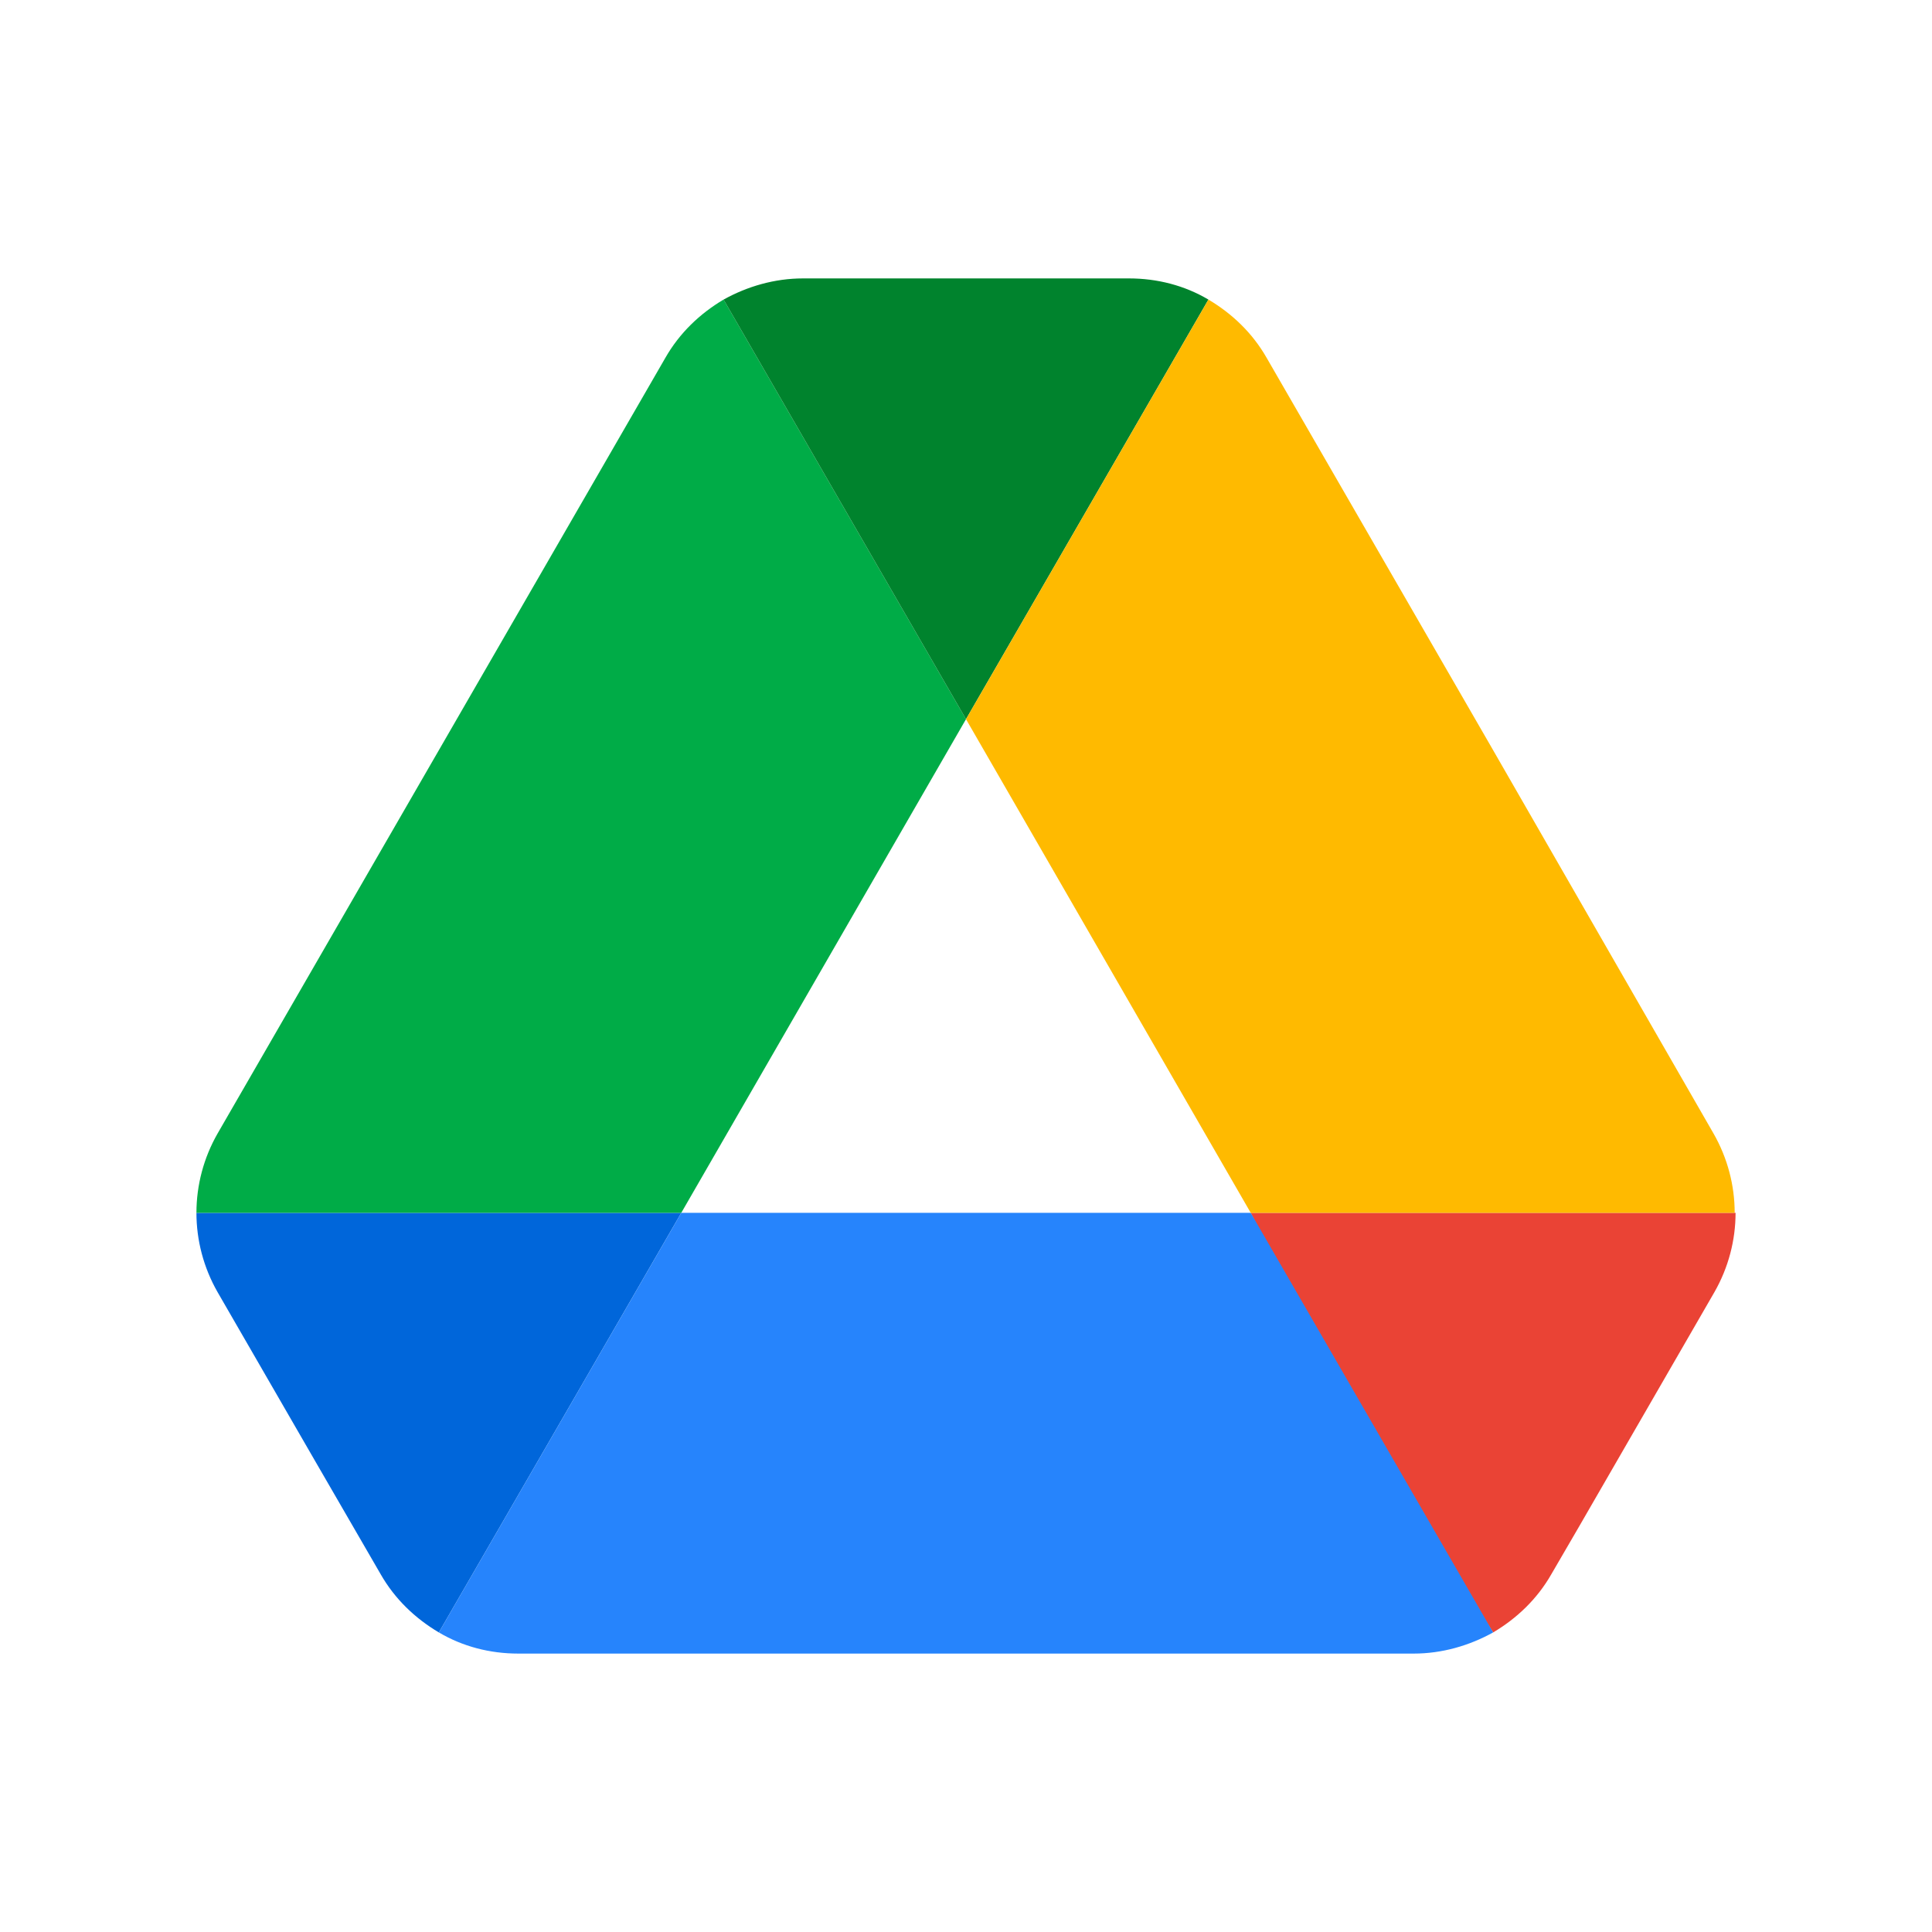
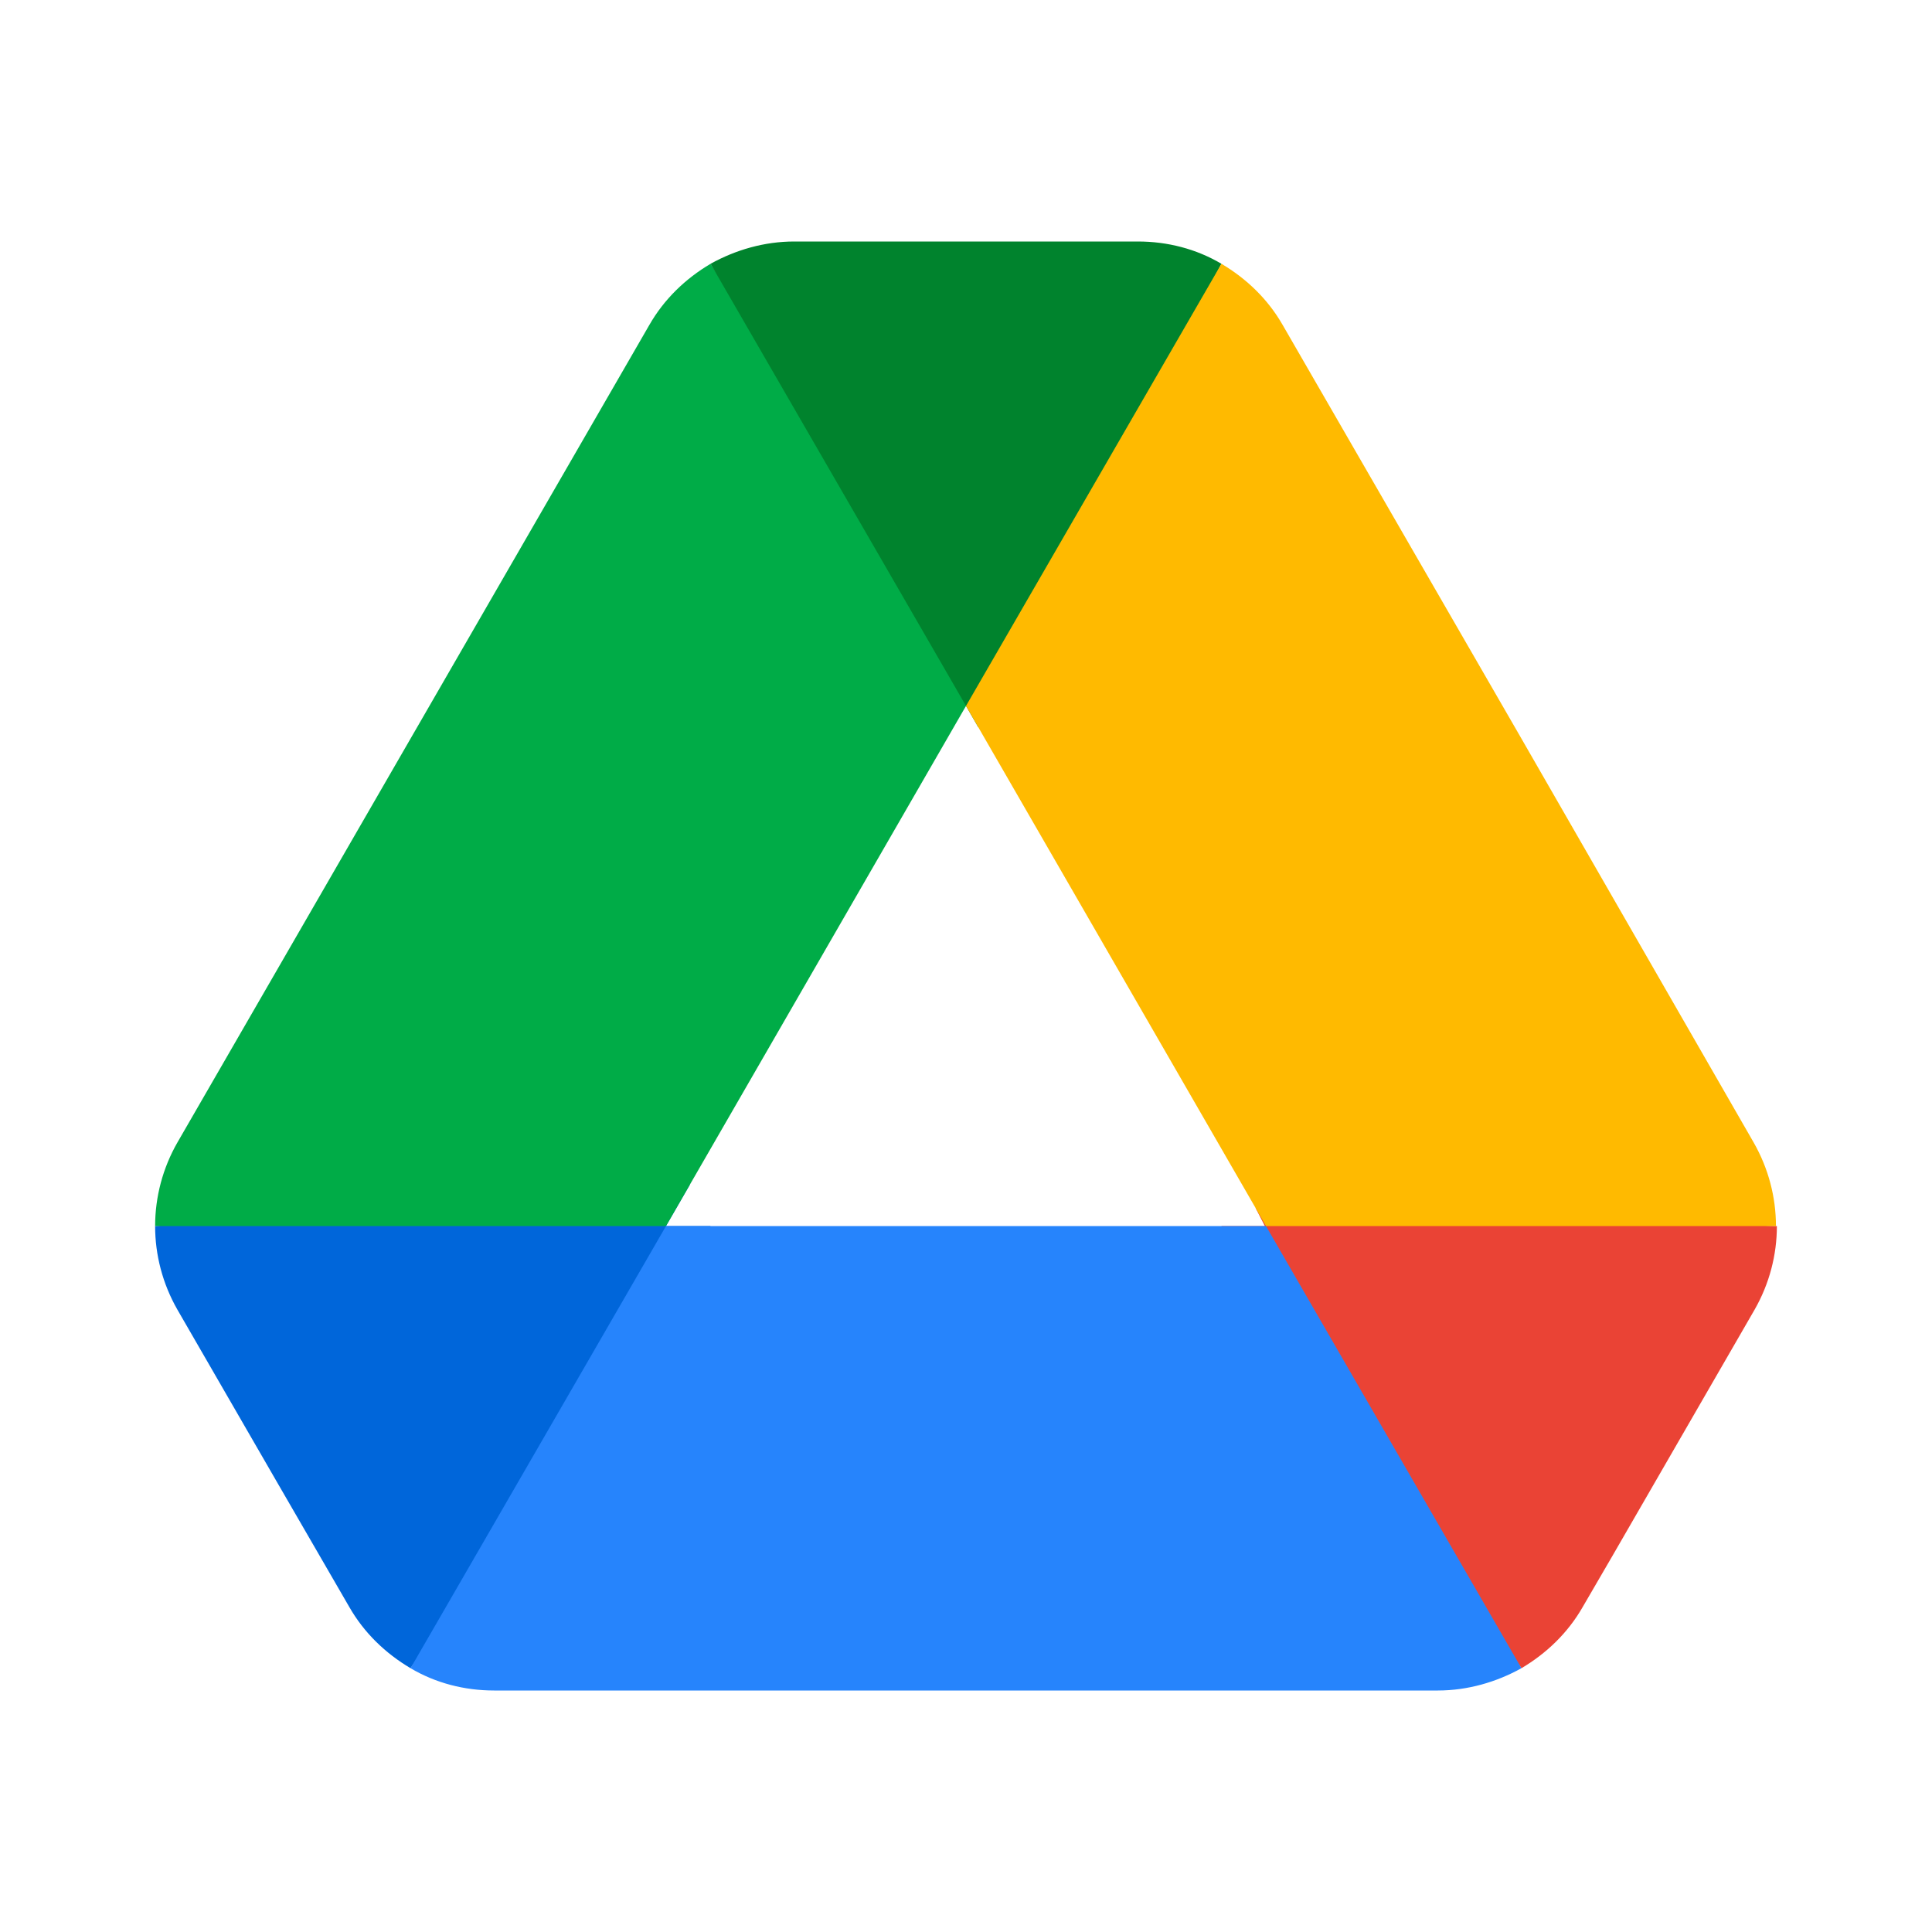
<svg xmlns="http://www.w3.org/2000/svg" width="100%" height="100%" viewBox="0 0 100 100" version="1.1" xml:space="preserve" style="fill-rule:evenodd;clip-rule:evenodd;stroke-linejoin:round;stroke-miterlimit:2;">
  <g transform="matrix(1,0,0,1,-450,-300)">
    <g id="googledrive" transform="matrix(1,0,0,1,450,300)">
      <rect x="0" y="0" width="100" height="100" style="fill:none;" />
-       <g transform="matrix(0.912542,0,0,0.912542,10.16753,14.41085)">
-         <path d="M6.6,66.85l3.85,6.65c0.8,1.4 1.95,2.5 3.3,3.3l13.75,-23.8l-27.5,0c0,1.55 0.4,3.1 1.2,4.5l5.4,9.35Z" style="fill:rgb(0,102,218);fill-rule:nonzero;" />
-         <path d="M43.65,25l-13.75,-23.8c-1.35,0.8 -2.5,1.9 -3.3,3.3l-25.4,44c-0.785,1.37 -1.199,2.921 -1.2,4.5l27.5,0l16.15,-28Z" style="fill:rgb(0,172,71);fill-rule:nonzero;" />
-         <path d="M73.55,76.8c1.35,-0.8 2.5,-1.9 3.3,-3.3l1.6,-2.75l7.65,-13.25c0.8,-1.4 1.2,-2.95 1.2,-4.5l-27.502,0l5.852,11.5l7.9,12.3Z" style="fill:rgb(234,67,53);fill-rule:nonzero;" />
-         <path d="M43.65,25l13.75,-23.8c-1.35,-0.8 -2.9,-1.2 -4.5,-1.2l-18.5,0c-1.6,0 -3.15,0.45 -4.5,1.2l13.75,23.8Z" style="fill:rgb(0,131,45);fill-rule:nonzero;" />
+       <g transform="matrix(0.961538,0,0,0.961538,8.028846,12.5)">
+         <path d="M6.6,66.85l3.85,6.65c0.8,1.4 1.95,2.5 3.3,3.3l16.15,-23.8l-2.4,-0l1.293,-2.241l-28.793,2.241c0,1.55 0.4,3.1 1.2,4.5l5.4,9.35Z" style="fill:rgb(0,102,218);fill-rule:nonzero;" />
+         <path d="M43.65,25l0.788,-1.364l-14.538,-22.436c-1.35,0.8 -2.5,1.9 -3.3,3.3l-25.4,44c-0.785,1.37 -1.199,2.921 -1.2,4.5l27.5,0l16.15,-28Z" style="fill:rgb(0,172,71);fill-rule:nonzero;" />
+         <path d="M73.55,76.8c1.35,-0.8 2.5,-1.9 3.3,-3.3l1.6,-2.75l7.65,-13.25c0.8,-1.4 1.2,-2.95 1.2,-4.5l-28.06,-0.971l0.499,0.971l-2.339,-0l16.15,23.8Z" style="fill:rgb(234,67,53);fill-rule:nonzero;" />
+         <path d="M43.65,25l0.666,1.155l13.084,-24.955c-1.35,-0.8 -2.9,-1.2 -4.5,-1.2l-18.5,0c-1.6,0 -3.15,0.45 -4.5,1.2l13.75,23.8Z" style="fill:rgb(0,131,45);fill-rule:nonzero;" />
        <path d="M59.8,53l-32.3,0l-13.75,23.8c1.35,0.8 2.9,1.2 4.5,1.2l50.8,0c1.6,0 3.15,-0.45 4.5,-1.2l-13.75,-23.8Z" style="fill:rgb(38,132,252);fill-rule:nonzero;" />
        <path d="M73.4,26.5l-12.7,-22c-0.8,-1.4 -1.95,-2.5 -3.3,-3.3l-13.75,23.8l16.15,28l27.45,0c0,-1.55 -0.4,-3.1 -1.2,-4.5l-12.65,-22Z" style="fill:rgb(255,186,0);fill-rule:nonzero;" />
      </g>
    </g>
  </g>
</svg>
